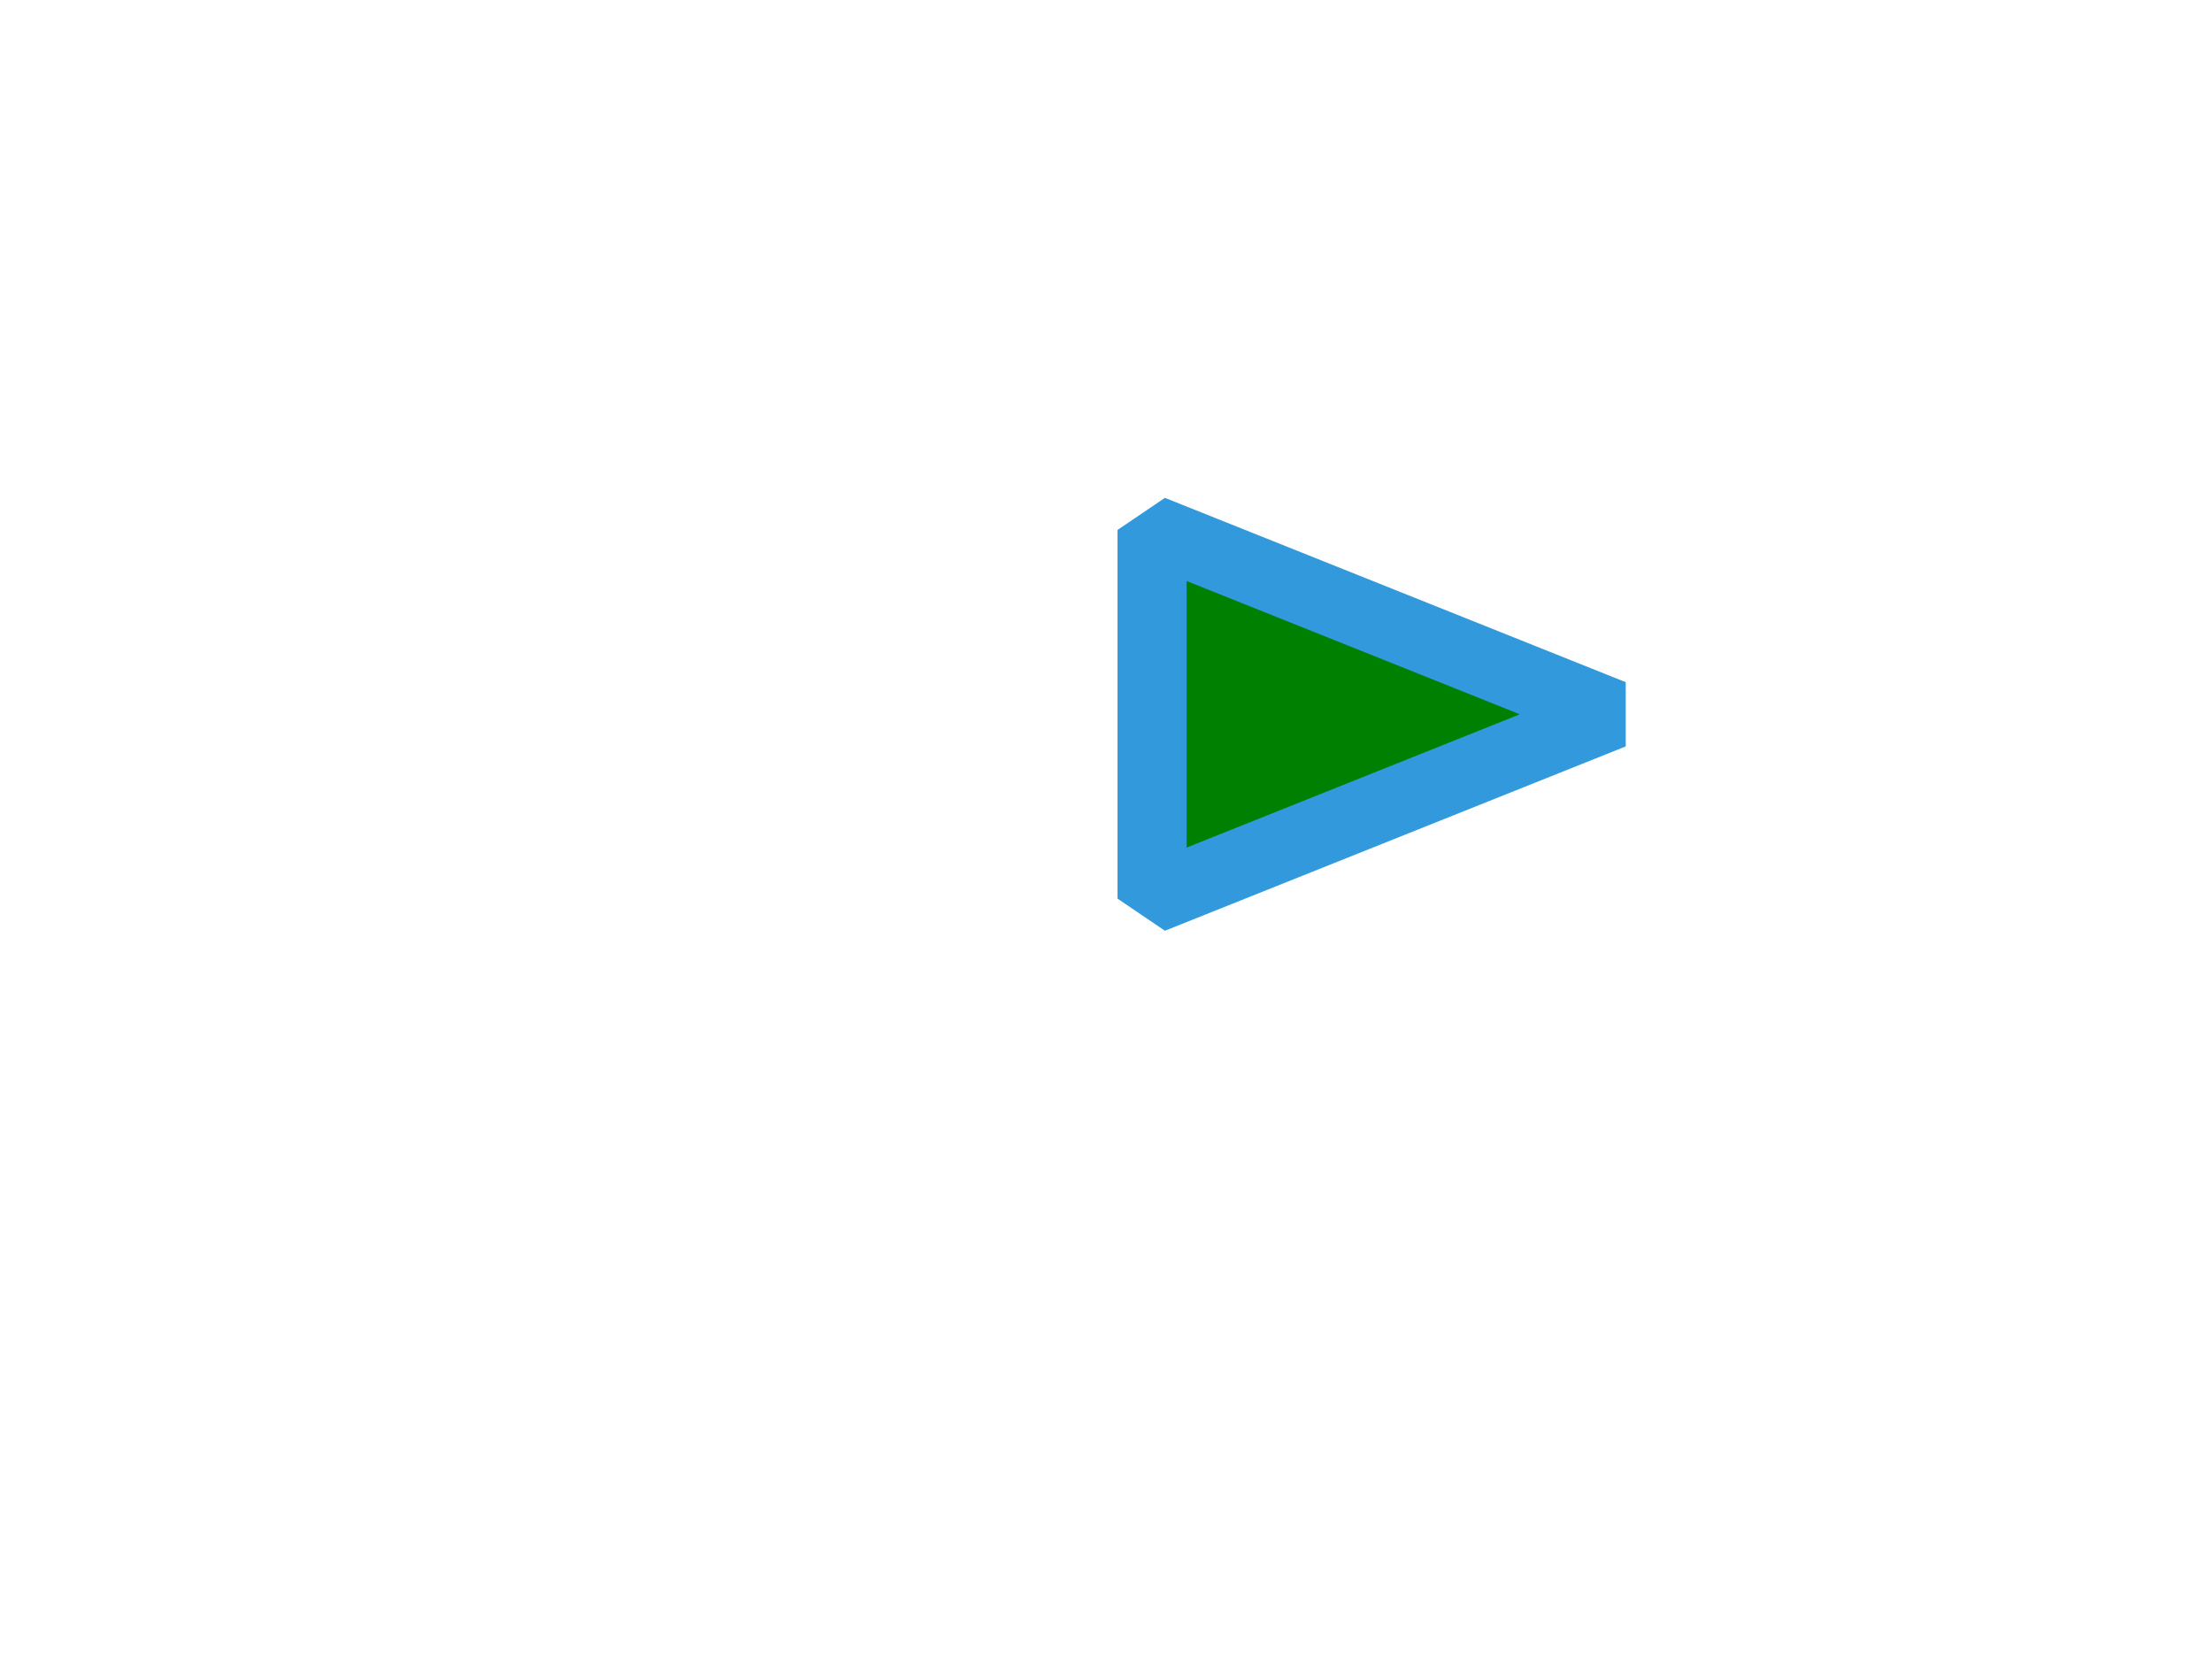
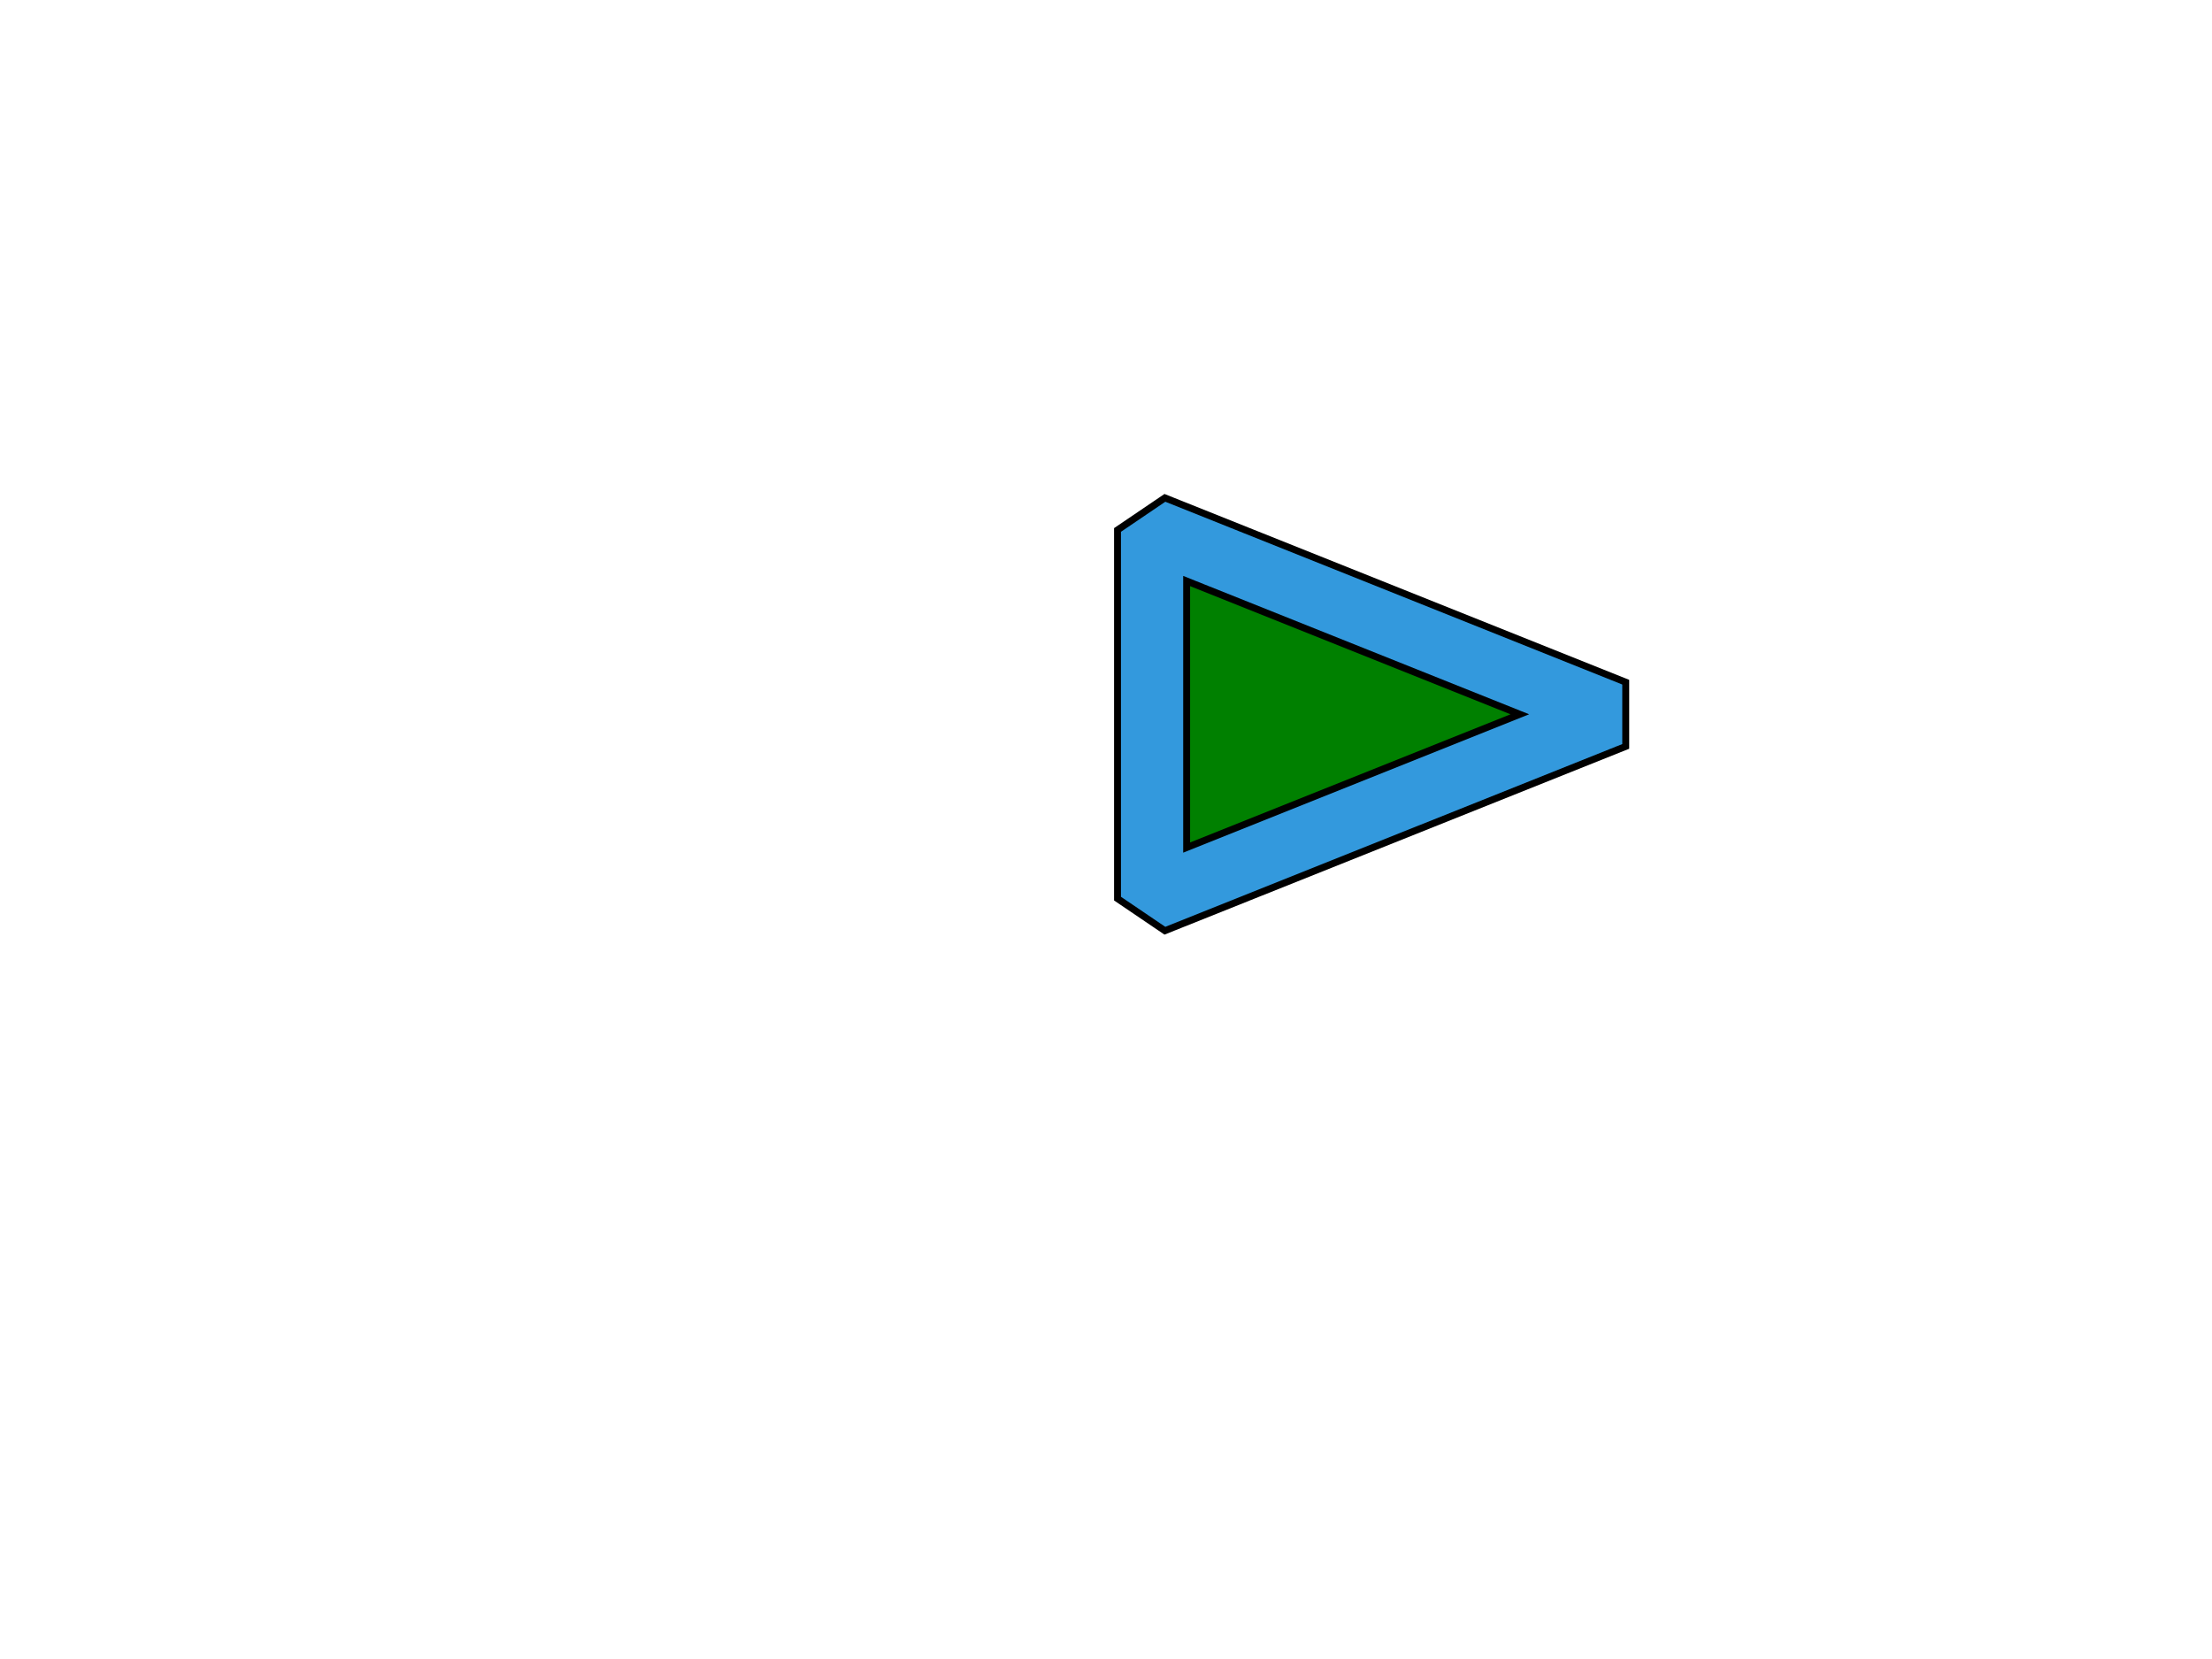
<svg xmlns="http://www.w3.org/2000/svg" xmlns:html="http://www.w3.org/1999/xhtml" viewBox="0 0 480 360">
-   <g id="testmeta">
-     <html:link rel="author" title="Skef Iterum" href="https://github.com/skef/" />
-   </g>
-   <g id="test-body-reference">
-     <path stroke="none" fill="#39D" d="M242.5 115v80l10.281 6.967l100 -40v-13.934l-100 -40z" />
-     <path stroke="none" fill="green" d="M257.5 183.921v-57.842l72.303 28.921z" />
-   </g>
+   <html:link rel="author" title="Skef Iterum" href="https://github.com/skef/" />
+   <path stroke="black" stroke-width="1.5" fill="#39D" d="M242.5 115v80l10.281 6.967l100 -40v-13.934l-100 -40z" />
+   <path stroke="black" stroke-width="1.5" fill="green" d="M257.5 183.921v-57.842l72.303 28.921z" />
</svg>
